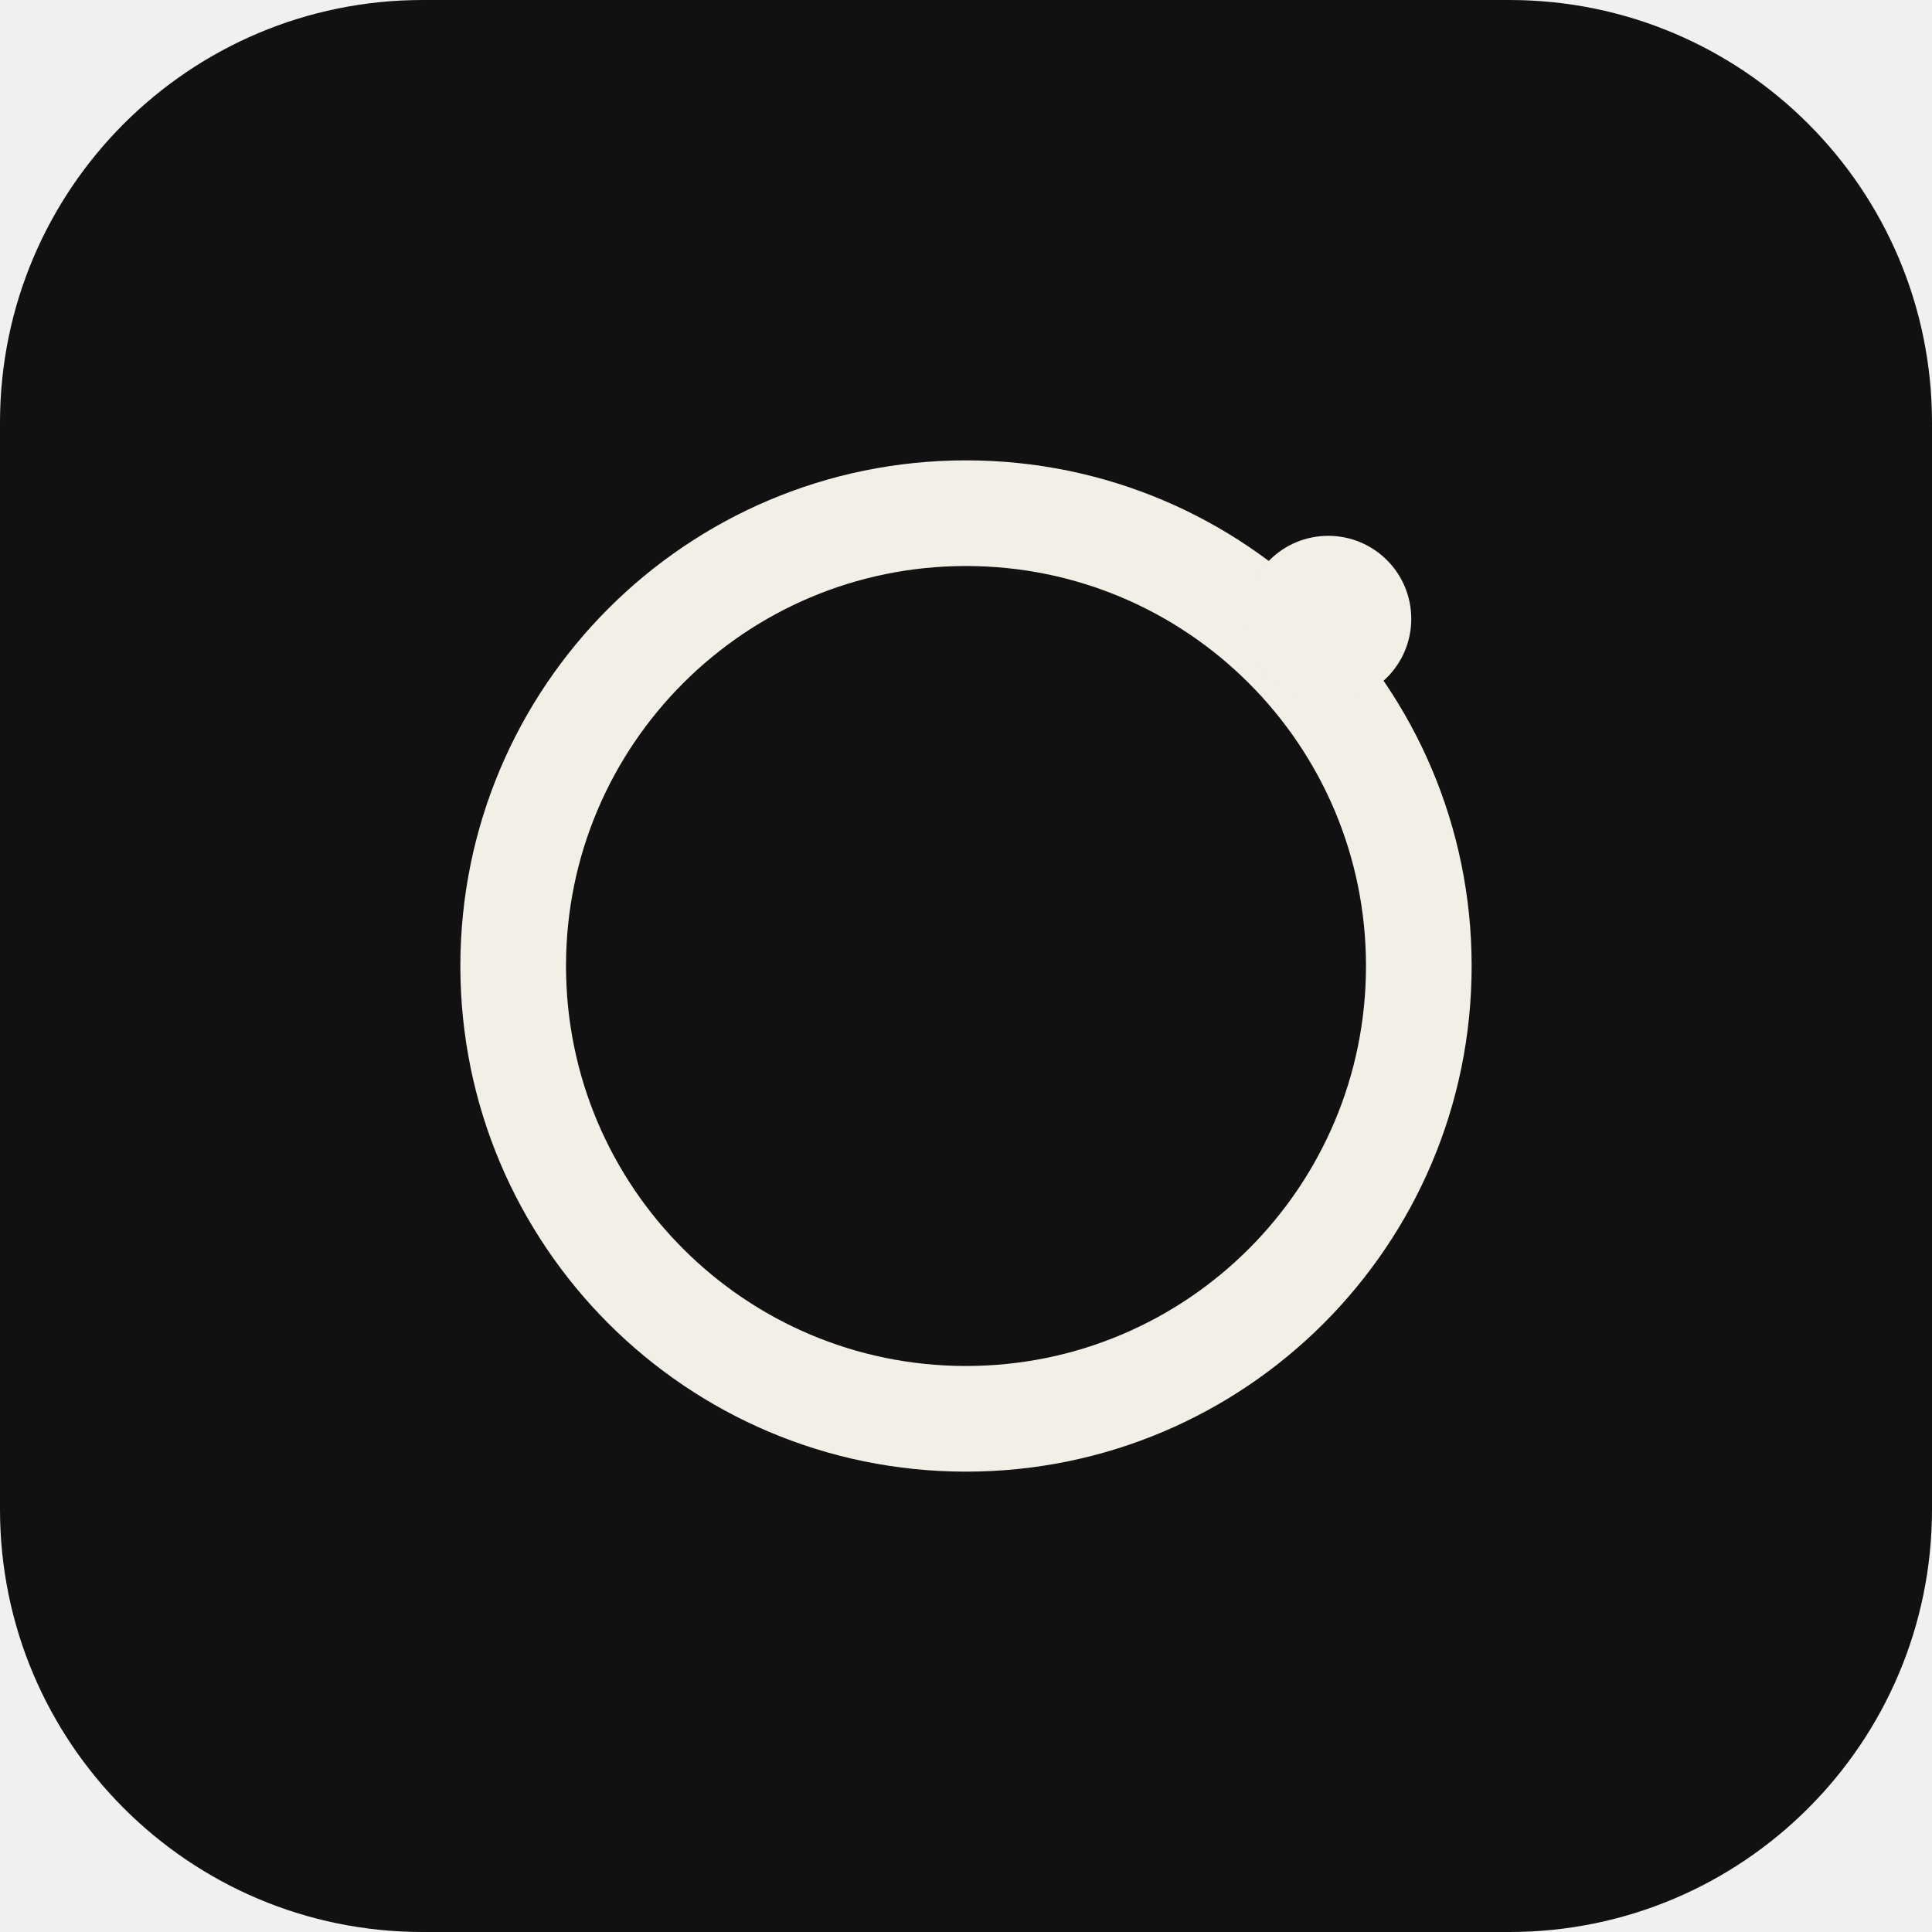
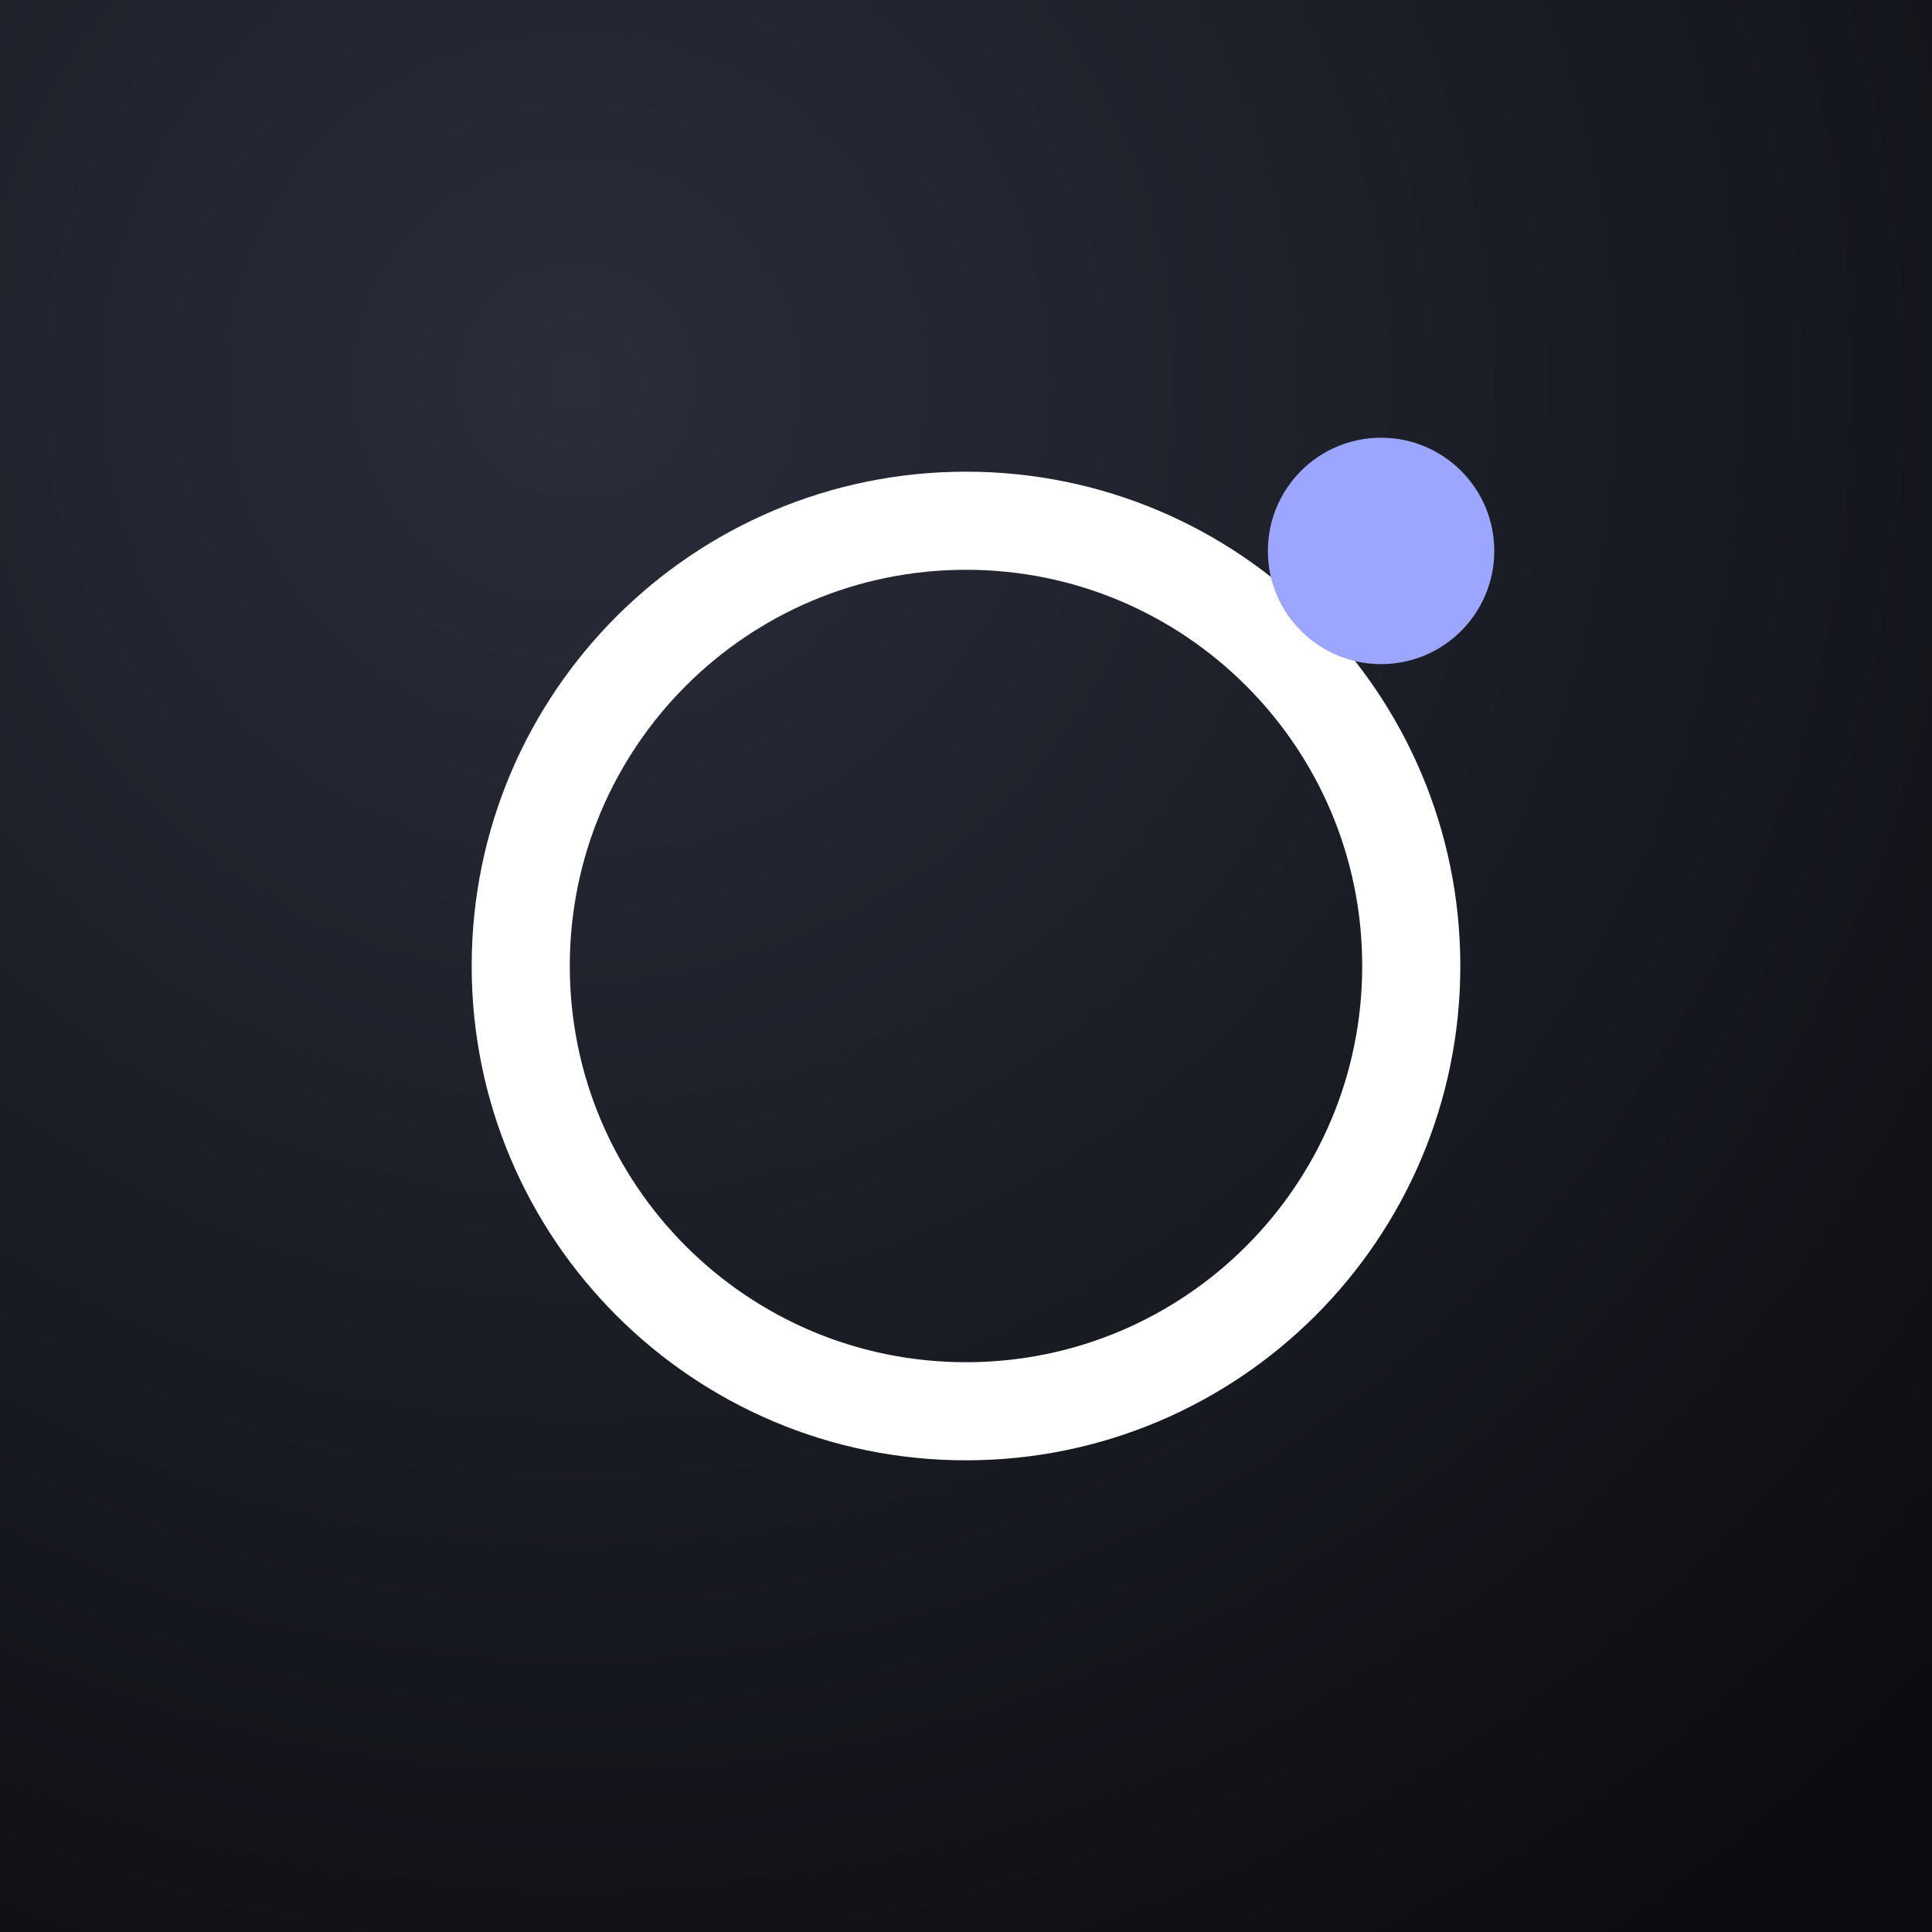
<svg xmlns="http://www.w3.org/2000/svg" viewBox="0 0 512 512">
-   <rect width="512" height="512" rx="112" fill="#111" />
-   <circle cx="256" cy="256" r="120" fill="none" stroke="#f2efe6" stroke-width="28" />
-   <circle cx="352" cy="164" r="22" fill="#f2efe6" />
+   <defs>
+     <radialGradient id="g" cx="0.3" cy="0.2" r="1">
+       <stop offset="0" stop-color="#2A2D3A" />
+       <stop offset="1" stop-color="#0B0C10" />
+     </radialGradient>
+   </defs>
+   <rect width="512" height="512" fill="url(#g)" />
+   <circle cx="256" cy="256" r="118" fill="none" stroke="#FFFFFF" stroke-width="26" />
+   <circle cx="366" cy="146" r="30" fill="#9DA6FF" />
</svg>
